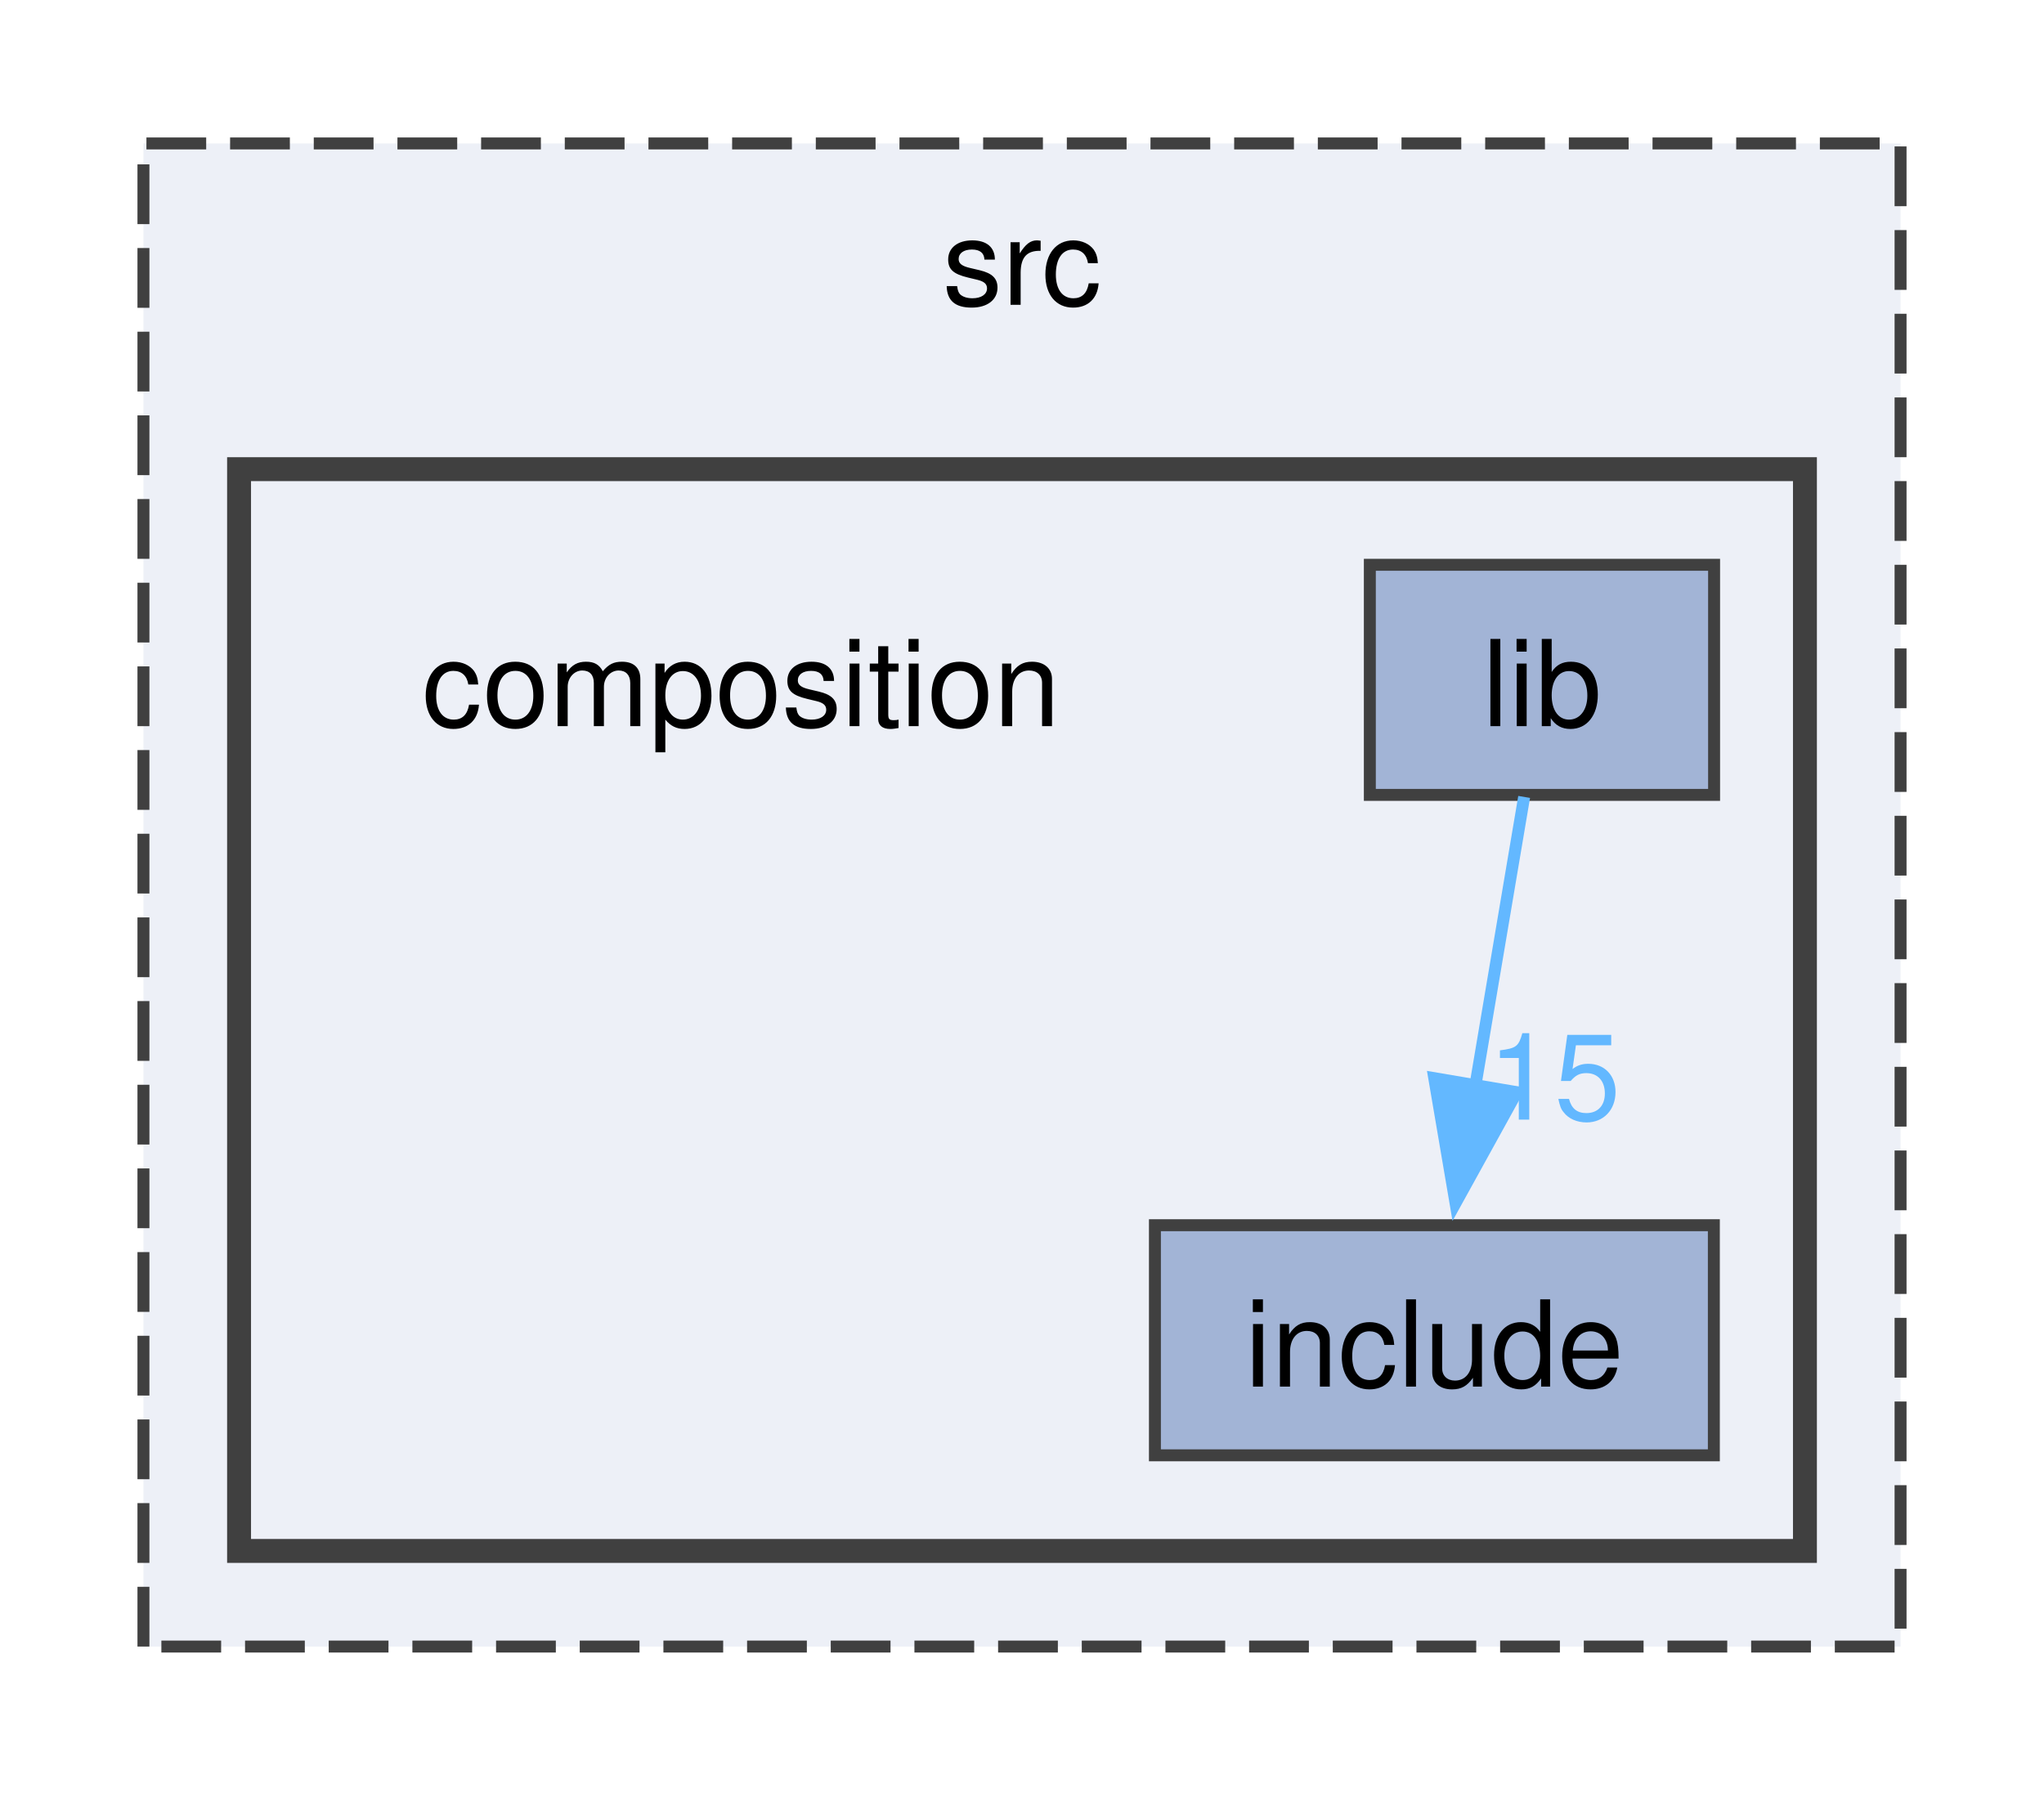
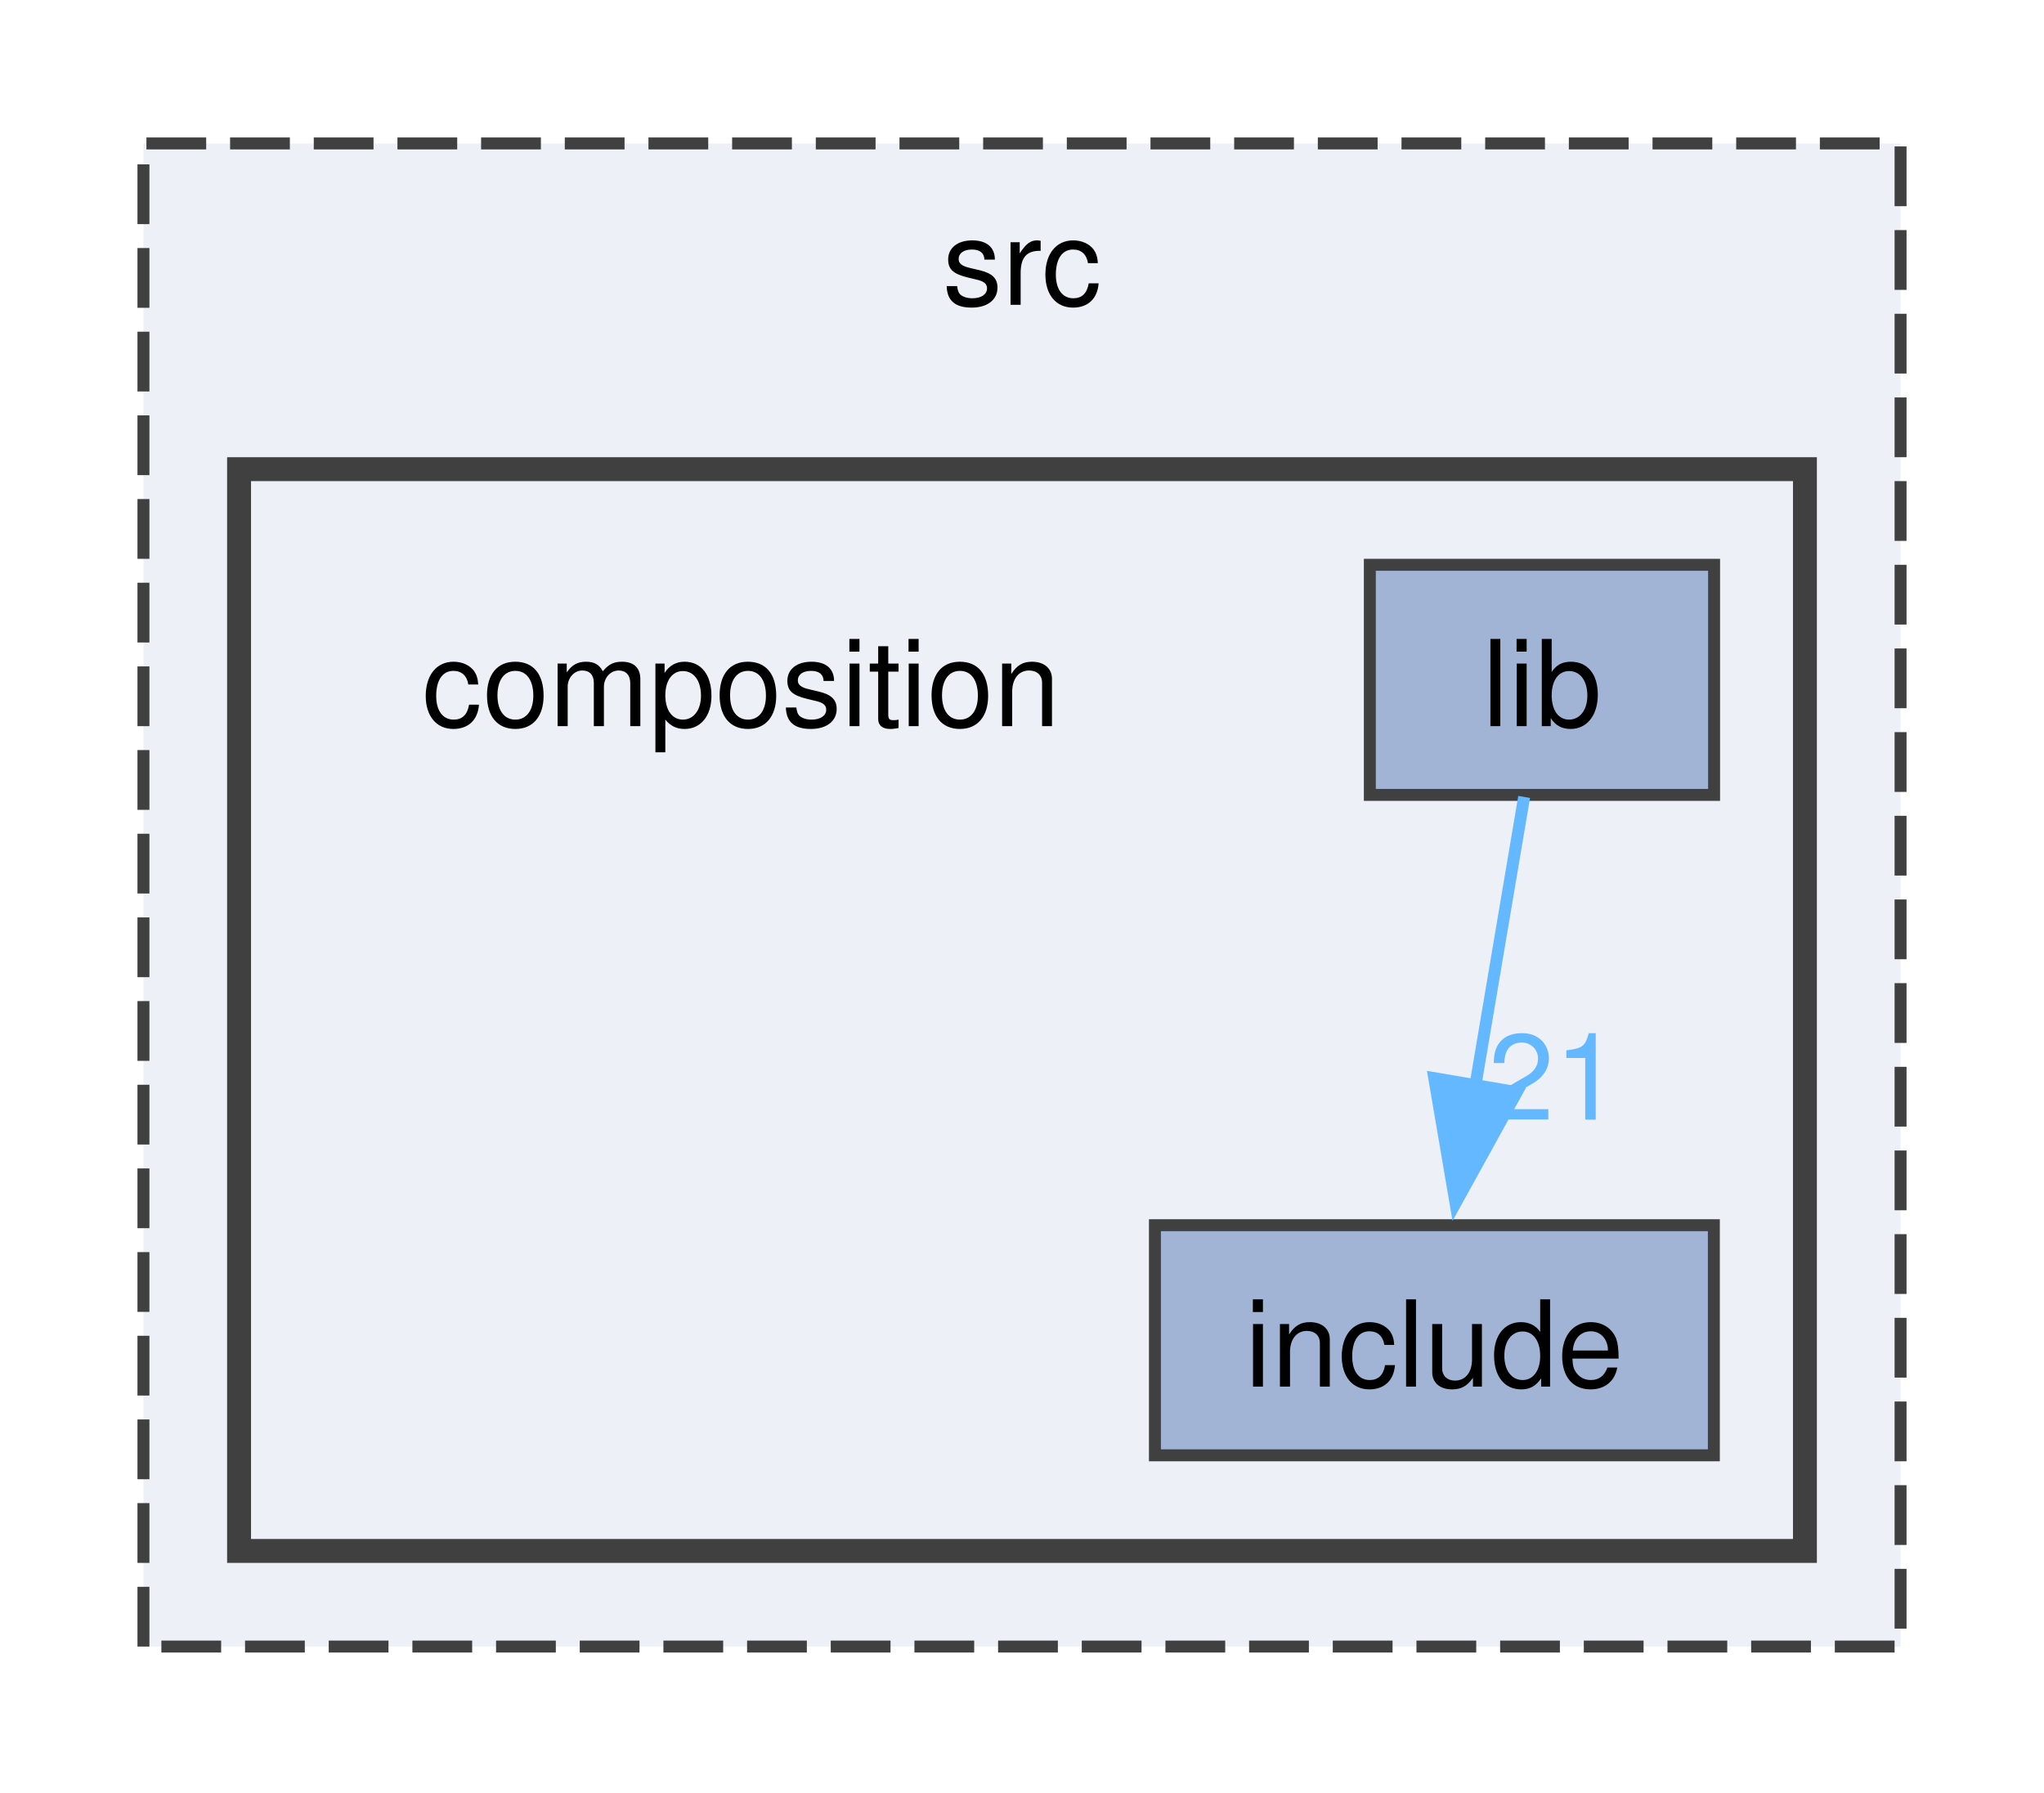
<svg xmlns="http://www.w3.org/2000/svg" xmlns:xlink="http://www.w3.org/1999/xlink" width="171pt" height="150pt" viewBox="0.00 0.00 171.00 150.00">
  <g id="graph0" class="graph" transform="scale(1 1) rotate(0) translate(4 145.75)">
    <g id="clust1" class="cluster">
      <g id="a_clust1">
        <a xlink:href="dir_68267d1309a1af8e8297ef4c3efbcdba.html" target="_top" xlink:title="src">
          <polygon fill="#edf0f7" stroke="#404040" stroke-dasharray="5,2" points="8,-8 8,-133.75 155,-133.75 155,-8 8,-8" />
          <text xml:space="preserve" text-anchor="middle" x="81.5" y="-120.25" font-family="Helvetica,sans-Serif" font-size="10.00">src</text>
        </a>
      </g>
    </g>
    <g id="clust2" class="cluster">
      <g id="a_clust2">
        <a xlink:href="dir_425afc2e69e55565110382214454a15b.html" target="_top">
          <polygon fill="#edf0f7" stroke="#404040" stroke-width="2" points="16,-16 16,-106.5 147,-106.5 147,-16 16,-16" />
        </a>
      </g>
    </g>
    <g id="node1" class="node">
      <text xml:space="preserve" text-anchor="middle" x="58" y="-85" font-family="Helvetica,sans-Serif" font-size="10.00">composition</text>
    </g>
    <g id="node2" class="node">
      <g id="a_node2">
        <a xlink:href="dir_cb6fc2f7165eff3b2362b2440dfaea8e.html" target="_top" xlink:title="include">
          <polygon fill="#a2b4d6" stroke="#404040" points="139.38,-43.25 92.62,-43.25 92.62,-24 139.38,-24 139.38,-43.25" />
          <text xml:space="preserve" text-anchor="middle" x="116" y="-29.75" font-family="Helvetica,sans-Serif" font-size="10.00">include</text>
        </a>
      </g>
    </g>
    <g id="node3" class="node">
      <g id="a_node3">
        <a xlink:href="dir_e22a97de167fe22ecd13733f7a34b9f0.html" target="_top" xlink:title="lib">
          <polygon fill="#a2b4d6" stroke="#404040" points="139.4,-98.5 110.6,-98.5 110.6,-79.25 139.4,-79.25 139.4,-98.5" />
          <text xml:space="preserve" text-anchor="middle" x="125" y="-85" font-family="Helvetica,sans-Serif" font-size="10.00">lib</text>
        </a>
      </g>
    </g>
    <g id="edge1" class="edge">
      <g id="a_edge1">
-         <a xlink:href="dir_000010_000008.html" target="_top">
+         <a xlink:href="dir_000012_000008.html" target="_top">
          <path fill="none" stroke="#63b8ff" d="M123.51,-79.08C122.4,-72.49 120.83,-63.21 119.41,-54.82" />
          <polygon fill="#63b8ff" stroke="#63b8ff" points="122.89,-54.38 117.77,-45.1 115.99,-55.55 122.89,-54.38" />
        </a>
      </g>
      <g id="a_edge1-headlabel">
-         <a xlink:href="dir_000010_000008.html" target="_top" xlink:title="15">
-           <text xml:space="preserve" text-anchor="middle" x="126.03" y="-52.08" font-family="Helvetica,sans-Serif" font-size="10.00" fill="#63b8ff">15</text>
+         <a xlink:href="dir_000012_000008.html" target="_top" xlink:title="21">
+           <text xml:space="preserve" text-anchor="middle" x="126.03" y="-52.08" font-family="Helvetica,sans-Serif" font-size="10.00" fill="#63b8ff">21</text>
        </a>
      </g>
    </g>
  </g>
</svg>
